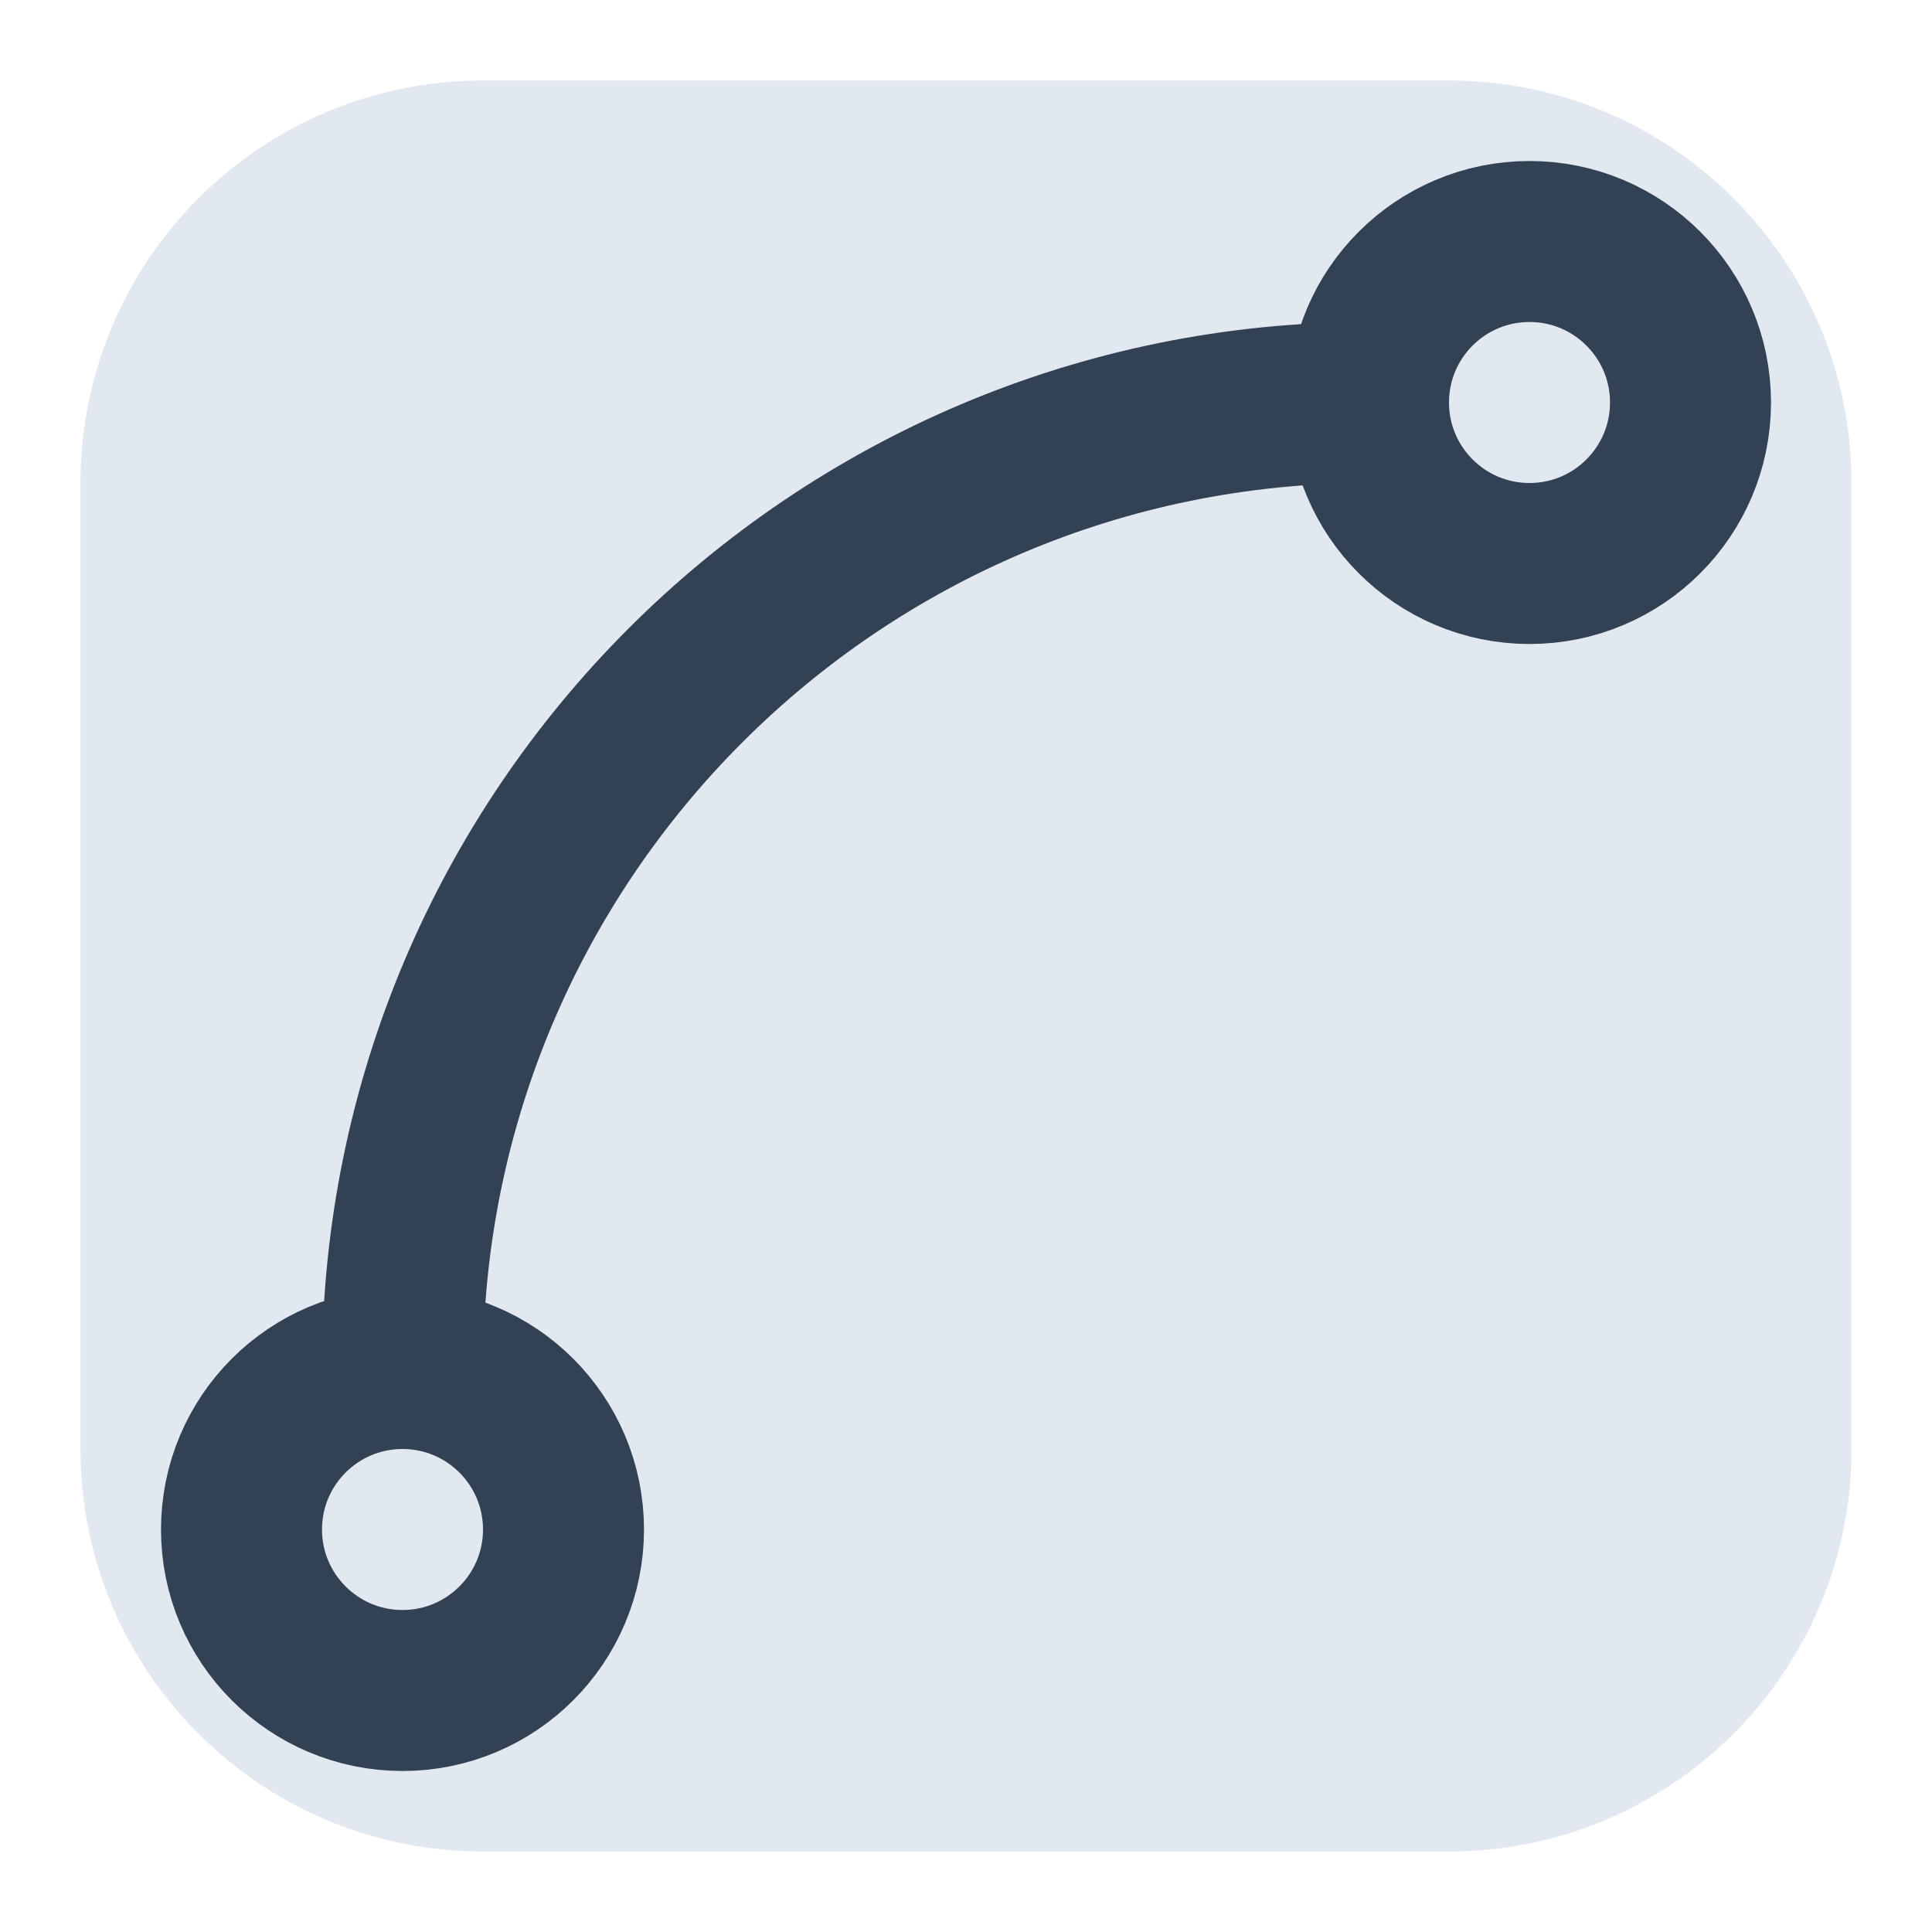
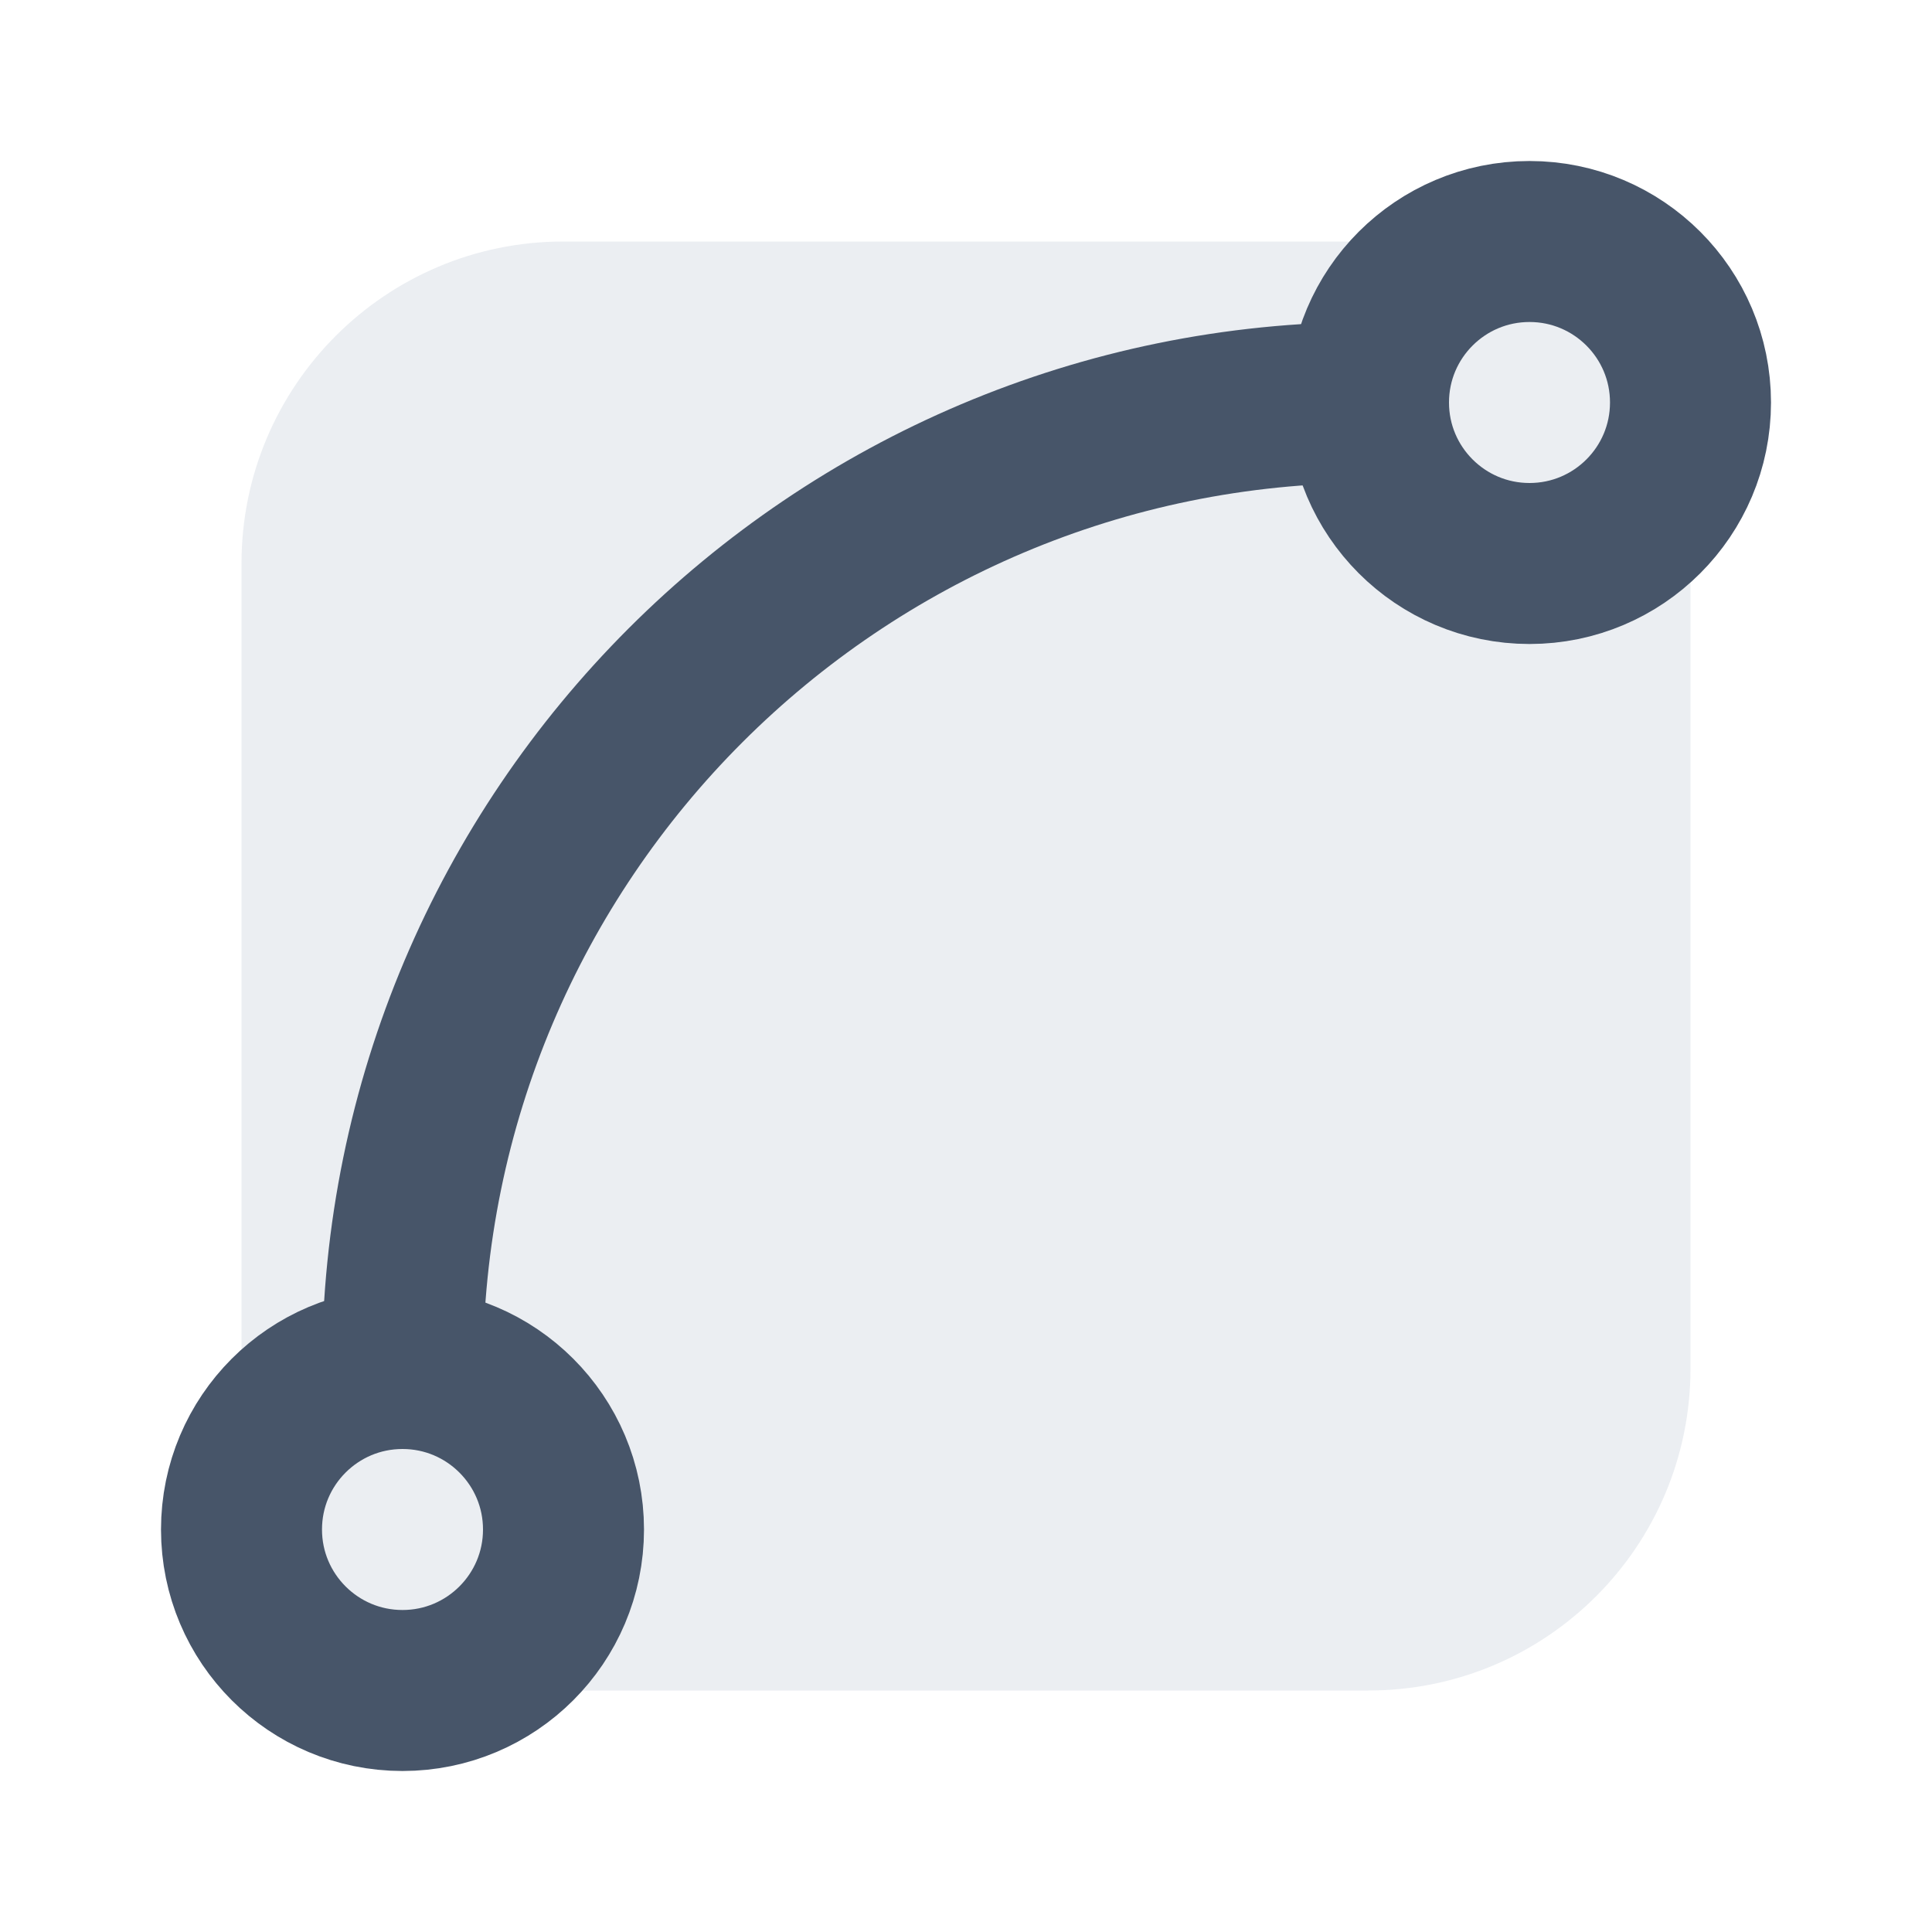
<svg xmlns="http://www.w3.org/2000/svg" viewBox="0 0 24 24" role="img" aria-label="IP link">
-   <rect x="1" y="1" width="22" height="22" rx="5" fill="#e2e8f0" />
-   <g fill="none" stroke="#334155" stroke-width="2" stroke-linecap="round" stroke-linejoin="round">
+   <rect x="3" y="3" width="18" height="18" rx="4" fill="#94a3b8" fill-opacity="0.18" />
+   <g fill="none" stroke="#475569" stroke-width="2" stroke-linecap="round" stroke-linejoin="round">
    <path d="M5 17A12 12 0 0 1 17 5" />
    <circle cx="19" cy="5" r="2" />
    <circle cx="5" cy="19" r="2" />
  </g>
</svg>
